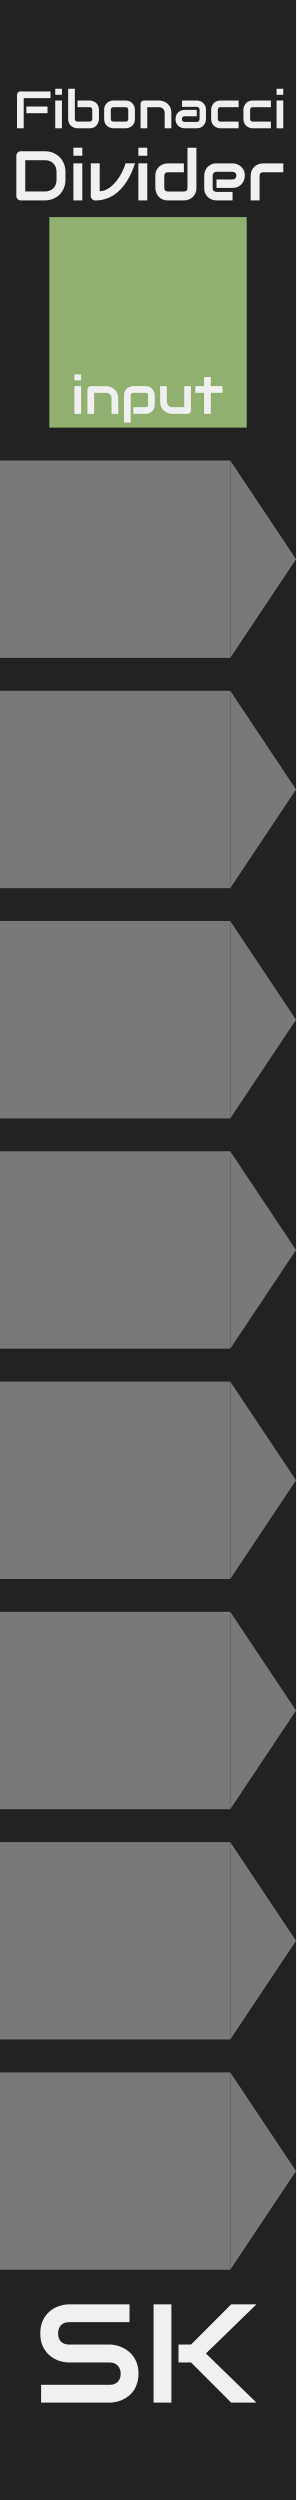
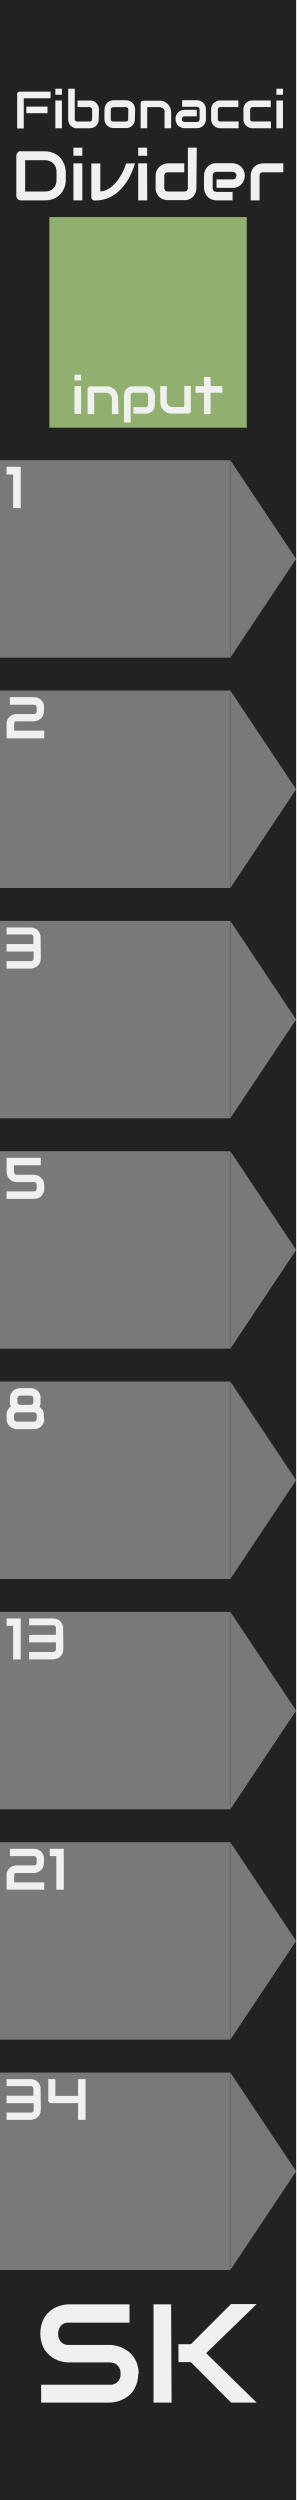
- <svg xmlns="http://www.w3.org/2000/svg" id="SvgjsSvg1006" width="45" height="380" version="1.1">
-   <defs id="SvgjsDefs1007" />
-   <path style="fill:#222222" d="M 0,0 H 45 V 380 H 0 Z" id="SvgjsRect1008" />
-   <path style="fill:#91b06f" d="m 7.5,33 h 30 v 32 h -30 z" id="SvgjsRect1009" />
-   <path style="fill:#797979;fill-opacity:1" d="m 0,70 h 35 v 30 H 0 Z" id="SvgjsRect1010" />
-   <path style="fill:#797979;fill-opacity:1" d="M 35,70 45,85 35,100 Z" id="SvgjsPolygon1011" />
-   <path style="fill:#797979;fill-opacity:1" d="m 0,105 h 35 v 30 H 0 Z" id="SvgjsRect1012" />
-   <path style="fill:#797979;fill-opacity:1" d="m 35,105 10,15 -10,15 z" id="SvgjsPolygon1013" />
-   <path style="fill:#797979;fill-opacity:1" d="m 0,140 h 35 v 30 H 0 Z" id="SvgjsRect1014" />
-   <path style="fill:#797979;fill-opacity:1" d="m 35,140 10,15 -10,15 z" id="SvgjsPolygon1015" />
-   <path style="fill:#797979;fill-opacity:1" d="m 0,175 h 35 v 30 H 0 Z" id="SvgjsRect1016" />
-   <path style="fill:#797979;fill-opacity:1" d="m 35,175 10,15 -10,15 z" id="SvgjsPolygon1017" />
-   <path style="fill:#797979;fill-opacity:1" d="m 0,210 h 35 v 30 H 0 Z" id="SvgjsRect1018" />
-   <path style="fill:#797979;fill-opacity:1" d="m 35,210 10,15 -10,15 z" id="SvgjsPolygon1019" />
-   <path style="fill:#797979;fill-opacity:1" d="m 0,245 h 35 v 30 H 0 Z" id="SvgjsRect1020" />
-   <path style="fill:#797979;fill-opacity:1" d="m 35,245 10,15 -10,15 z" id="SvgjsPolygon1021" />
-   <path style="fill:#797979;fill-opacity:1" d="m 0,280 h 35 v 30 H 0 Z" id="SvgjsRect1022" />
-   <path style="fill:#797979;fill-opacity:1" d="m 35,280 10,15 -10,15 z" id="SvgjsPolygon1023" />
-   <path style="fill:#797979;fill-opacity:1" d="m 0,315 h 35 v 30 H 0 Z" id="SvgjsRect1024" />
-   <path style="fill:#797979;fill-opacity:1" d="m 35,315 10,15 -10,15 z" id="SvgjsPolygon1025" />
-   <g aria-label="SK" style="font-style:normal;font-variant:normal;font-weight:normal;font-stretch:normal;font-size:21.333px;line-height:1.25;font-family:Audiowide;-inkscape-font-specification:Audiowide;letter-spacing:0px;word-spacing:0px;fill:#000000;fill-opacity:1;stroke:none" id="text4650">
-     <path d="m 21.051,360.803 q 0,0.802 -0.208,1.448 -0.198,0.635 -0.531,1.125 -0.333,0.49 -0.781,0.833 -0.448,0.344 -0.927,0.562 -0.479,0.219 -0.979,0.323 -0.49,0.104 -0.927,0.104 H 6.249 v -2.708 H 16.696 q 0.781,0 1.208,-0.458 0.438,-0.458 0.438,-1.229 0,-0.375 -0.115,-0.688 -0.115,-0.312 -0.333,-0.542 -0.208,-0.229 -0.521,-0.354 -0.302,-0.125 -0.677,-0.125 h -6.229 q -0.656,0 -1.417,-0.229 -0.76,-0.24 -1.417,-0.76 -0.646,-0.521 -1.083,-1.365 -0.427,-0.844 -0.427,-2.062 0,-1.219 0.427,-2.052 0.438,-0.844 1.083,-1.365 0.656,-0.531 1.417,-0.76 0.76,-0.24 1.417,-0.24 h 9.219 v 2.708 h -9.219 q -0.771,0 -1.208,0.469 -0.427,0.469 -0.427,1.24 0,0.781 0.427,1.24 0.438,0.448 1.208,0.448 h 6.229 0.021 q 0.438,0.01 0.927,0.125 0.49,0.104 0.969,0.333 0.49,0.229 0.927,0.583 0.438,0.344 0.771,0.833 0.344,0.49 0.542,1.125 0.198,0.635 0.198,1.438 z" style="fill:#f0f0f0;fill-opacity:1" id="path5271" />
-     <path d="m 38.978,365.199 h -3.844 l -6.094,-6.104 h -1.906 v -2.729 h 1.906 l 6.094,-6.104 h 3.844 l -7.677,7.469 z m -12.927,0 h -2.708 v -14.938 h 2.708 z" style="fill:#f0f0f0;fill-opacity:1" id="path5273" />
+ <svg xmlns="http://www.w3.org/2000/svg" id="SvgjsSvg1006" width="44.99" height="379.88" viewBox="0 0 44.99 379.88">
+   <path id="SvgjsRect1008" d="M0,.07H45V380H0Z" transform="translate(0 -0.07)" style="fill: #222" />
+   <path id="SvgjsRect1009" d="M7.5,33.06h30v32H7.5Z" transform="translate(0 -0.07)" style="fill: #91b06f" />
+   <path id="SvgjsRect1010" d="M0,70H35v30H0Z" transform="translate(0 -0.07)" style="fill: #797979" />
+   <path id="SvgjsPolygon1011" d="M35,70,45,85,35,100Z" transform="translate(0 -0.07)" style="fill: #797979" />
+   <path id="SvgjsRect1012" d="M0,105H35v30H0Z" transform="translate(0 -0.07)" style="fill: #797979" />
+   <path id="SvgjsPolygon1013" d="M35,105l10,15L35,135Z" transform="translate(0 -0.07)" style="fill: #797979" />
+   <path id="SvgjsRect1014" d="M0,140H35v30H0Z" transform="translate(0 -0.07)" style="fill: #797979" />
+   <path id="SvgjsPolygon1015" d="M35,140l10,15L35,170Z" transform="translate(0 -0.07)" style="fill: #797979" />
+   <path id="SvgjsRect1016" d="M0,175H35v30H0Z" transform="translate(0 -0.07)" style="fill: #797979" />
+   <path id="SvgjsPolygon1017" d="M35,175l10,15L35,205Z" transform="translate(0 -0.07)" style="fill: #797979" />
+   <path id="SvgjsRect1018" d="M0,210H35v30H0Z" transform="translate(0 -0.07)" style="fill: #797979" />
+   <path id="SvgjsPolygon1019" d="M35,210l10,15L35,240Z" transform="translate(0 -0.07)" style="fill: #797979" />
+   <path id="SvgjsRect1020" d="M0,245H35v30H0Z" transform="translate(0 -0.07)" style="fill: #797979" />
+   <path id="SvgjsPolygon1021" d="M35,245l10,15L35,275Z" transform="translate(0 -0.07)" style="fill: #797979" />
+   <path id="SvgjsRect1022" d="M0,280H35v30H0Z" transform="translate(0 -0.07)" style="fill: #797979" />
+   <path id="SvgjsPolygon1023" d="M35,280l10,15L35,310Z" transform="translate(0 -0.07)" style="fill: #797979" />
+   <path id="SvgjsRect1024" d="M0,315H35v30H0Z" transform="translate(0 -0.07)" style="fill: #797979" />
+   <path id="SvgjsPolygon1025" d="M35,315l10,15L35,345Z" transform="translate(0 -0.07)" style="fill: #797979" />
+   <g id="text4650">
+     <path id="path5271" d="M21,360.75a4.47,4.47,0,0,1-.21,1.45,4.32,4.32,0,0,1-.53,1.13,3.24,3.24,0,0,1-.78.83,4.6,4.6,0,0,1-.93.56,3.77,3.77,0,0,1-1,.32,4.06,4.06,0,0,1-.92.11H6.25v-2.71H16.69a1.53,1.53,0,0,0,1.2-.46,1.63,1.63,0,0,0,.44-1.23,2,2,0,0,0-.11-.68,1.58,1.58,0,0,0-.34-.55,1.17,1.17,0,0,0-.52-.35,1.7,1.7,0,0,0-.67-.13H10.47a4.58,4.58,0,0,1-1.42-.22,4.26,4.26,0,0,1-1.42-.77,4.1,4.1,0,0,1-1.08-1.36,5.13,5.13,0,0,1,0-4.1,4.07,4.07,0,0,1,2.5-2.13,4.86,4.86,0,0,1,1.42-.24h9.21V353H10.47a1.54,1.54,0,0,0-1.21.46,2,2,0,0,0,0,2.48,1.56,1.56,0,0,0,1.21.45h6.24a3.52,3.52,0,0,1,.92.12,4.19,4.19,0,0,1,1,.33,5.23,5.23,0,0,1,.93.59,3.19,3.19,0,0,1,.77.83,4.05,4.05,0,0,1,.54,1.13,4.66,4.66,0,0,1,.2,1.43Z" transform="translate(0 -0.07)" style="fill: #f0f0f0" />
+     <path id="path5273" d="M39,365.15H35.12L29,359H27.12v-2.72H29l6.09-6.1H39l-7.68,7.46Zm-12.93,0H23.33V350.22H26Z" transform="translate(0 -0.07)" style="fill: #f0f0f0" />
  </g>
-   <g aria-label="Divider" style="font-style:normal;font-variant:normal;font-weight:normal;font-stretch:normal;font-size:10.667px;line-height:1.25;font-family:Audiowide;-inkscape-font-specification:Audiowide;letter-spacing:0px;word-spacing:0px;fill:#000000;fill-opacity:1;stroke:none" id="text5205">
-     <path d="m 9.947,27.337 q 0,0.682 -0.24,1.255 Q 9.473,29.165 9.057,29.581 8.64,29.993 8.067,30.227 7.494,30.462 6.822,30.462 H 3.166 q -0.146,0 -0.271,-0.052 -0.125,-0.052 -0.219,-0.141 -0.089,-0.094 -0.141,-0.219 -0.052,-0.125 -0.052,-0.271 v -6.104 q 0,-0.141 0.052,-0.266 0.052,-0.125 0.141,-0.219 0.094,-0.094 0.219,-0.146 0.125,-0.052 0.271,-0.052 H 6.822 q 0.672,0 1.245,0.234 0.573,0.234 0.99,0.651 0.417,0.411 0.651,0.99 0.24,0.573 0.24,1.25 z m -1.354,-1.219 q 0,-0.396 -0.13,-0.724 Q 8.338,25.066 8.104,24.837 7.869,24.602 7.541,24.477 7.218,24.347 6.822,24.347 H 3.838 V 29.107 H 6.822 q 0.396,0 0.719,-0.125 0.328,-0.13 0.562,-0.359 0.234,-0.234 0.359,-0.557 0.13,-0.328 0.13,-0.729 z" style="fill:#f0f0f0;fill-opacity:1" id="path5340" />
-     <path d="M 12.51,23.675 H 11.156 V 22.451 h 1.354 z m 0,6.786 h -1.354 v -5.63 h 1.354 z" style="fill:#f0f0f0;fill-opacity:1" id="path5342" />
-     <path d="m 20.52,24.831 q -0.229,0.714 -0.536,1.406 -0.307,0.693 -0.708,1.323 -0.396,0.625 -0.891,1.161 -0.49,0.531 -1.089,0.922 -0.594,0.385 -1.297,0.609 -0.698,0.219 -1.516,0.219 -0.141,0 -0.266,-0.052 -0.125,-0.052 -0.219,-0.141 -0.094,-0.094 -0.146,-0.214 -0.052,-0.125 -0.052,-0.266 v -4.969 h 1.354 v 4.234 q 0.495,0 0.948,-0.214 0.458,-0.214 0.865,-0.562 0.406,-0.354 0.75,-0.802 0.349,-0.448 0.62,-0.917 0.271,-0.474 0.458,-0.927 0.193,-0.453 0.286,-0.812 z" style="fill:#f0f0f0;fill-opacity:1" id="path5344" />
-     <path d="M 22.385,23.675 H 21.031 V 22.451 h 1.354 z m 0,6.786 h -1.354 v -5.63 h 1.354 z" style="fill:#f0f0f0;fill-opacity:1" id="path5346" />
-     <path d="m 29.854,28.56 q 0,0.349 -0.089,0.63 -0.089,0.276 -0.234,0.49 -0.146,0.208 -0.339,0.359 -0.193,0.146 -0.406,0.24 -0.208,0.094 -0.427,0.141 -0.214,0.042 -0.406,0.042 h -2.443 q -0.349,0 -0.625,-0.089 -0.276,-0.089 -0.49,-0.234 -0.208,-0.151 -0.359,-0.344 -0.146,-0.193 -0.24,-0.401 -0.094,-0.214 -0.141,-0.427 -0.042,-0.219 -0.042,-0.406 v -1.833 q 0,-0.521 0.188,-0.88 0.193,-0.365 0.474,-0.589 0.286,-0.229 0.62,-0.328 0.333,-0.099 0.615,-0.099 h 2.443 v 1.354 h -2.432 q -0.271,0 -0.411,0.141 -0.141,0.135 -0.141,0.401 v 1.823 q 0,0.276 0.135,0.417 0.141,0.141 0.406,0.141 h 2.443 q 0.276,0 0.411,-0.141 0.135,-0.141 0.135,-0.406 V 22.451 h 1.354 z" style="fill:#f0f0f0;fill-opacity:1" id="path5348" />
-     <path d="m 37.213,26.696 q 0,0.281 -0.099,0.609 -0.099,0.323 -0.323,0.604 -0.219,0.276 -0.578,0.464 -0.354,0.188 -0.865,0.188 h -2.443 v -1.286 h 2.443 q 0.276,0 0.427,-0.167 0.151,-0.172 0.151,-0.422 0,-0.266 -0.172,-0.417 -0.167,-0.151 -0.406,-0.151 h -2.443 q -0.276,0 -0.427,0.172 -0.151,0.167 -0.151,0.417 v 1.891 q 0,0.271 0.167,0.422 0.172,0.151 0.422,0.151 h 2.432 v 1.292 h -2.443 q -0.281,0 -0.609,-0.099 -0.323,-0.099 -0.604,-0.318 -0.276,-0.224 -0.464,-0.578 -0.188,-0.359 -0.188,-0.87 v -1.901 q 0,-0.281 0.099,-0.604 0.099,-0.328 0.318,-0.604 0.224,-0.281 0.578,-0.469 0.359,-0.188 0.87,-0.188 h 2.443 q 0.281,0 0.604,0.099 0.328,0.099 0.604,0.323 0.281,0.219 0.469,0.578 0.188,0.354 0.188,0.865 z" style="fill:#f0f0f0;fill-opacity:1" id="path5350" />
-     <path d="m 43.062,26.185 h -3.047 q -0.276,0 -0.417,0.141 -0.141,0.135 -0.141,0.401 v 3.734 h -1.354 v -3.734 q 0,-0.349 0.089,-0.625 0.089,-0.276 0.234,-0.484 0.151,-0.214 0.344,-0.359 0.193,-0.151 0.401,-0.245 0.214,-0.094 0.427,-0.135 0.219,-0.047 0.406,-0.047 h 3.057 z" style="fill:#f0f0f0;fill-opacity:1" id="path5352" />
+   <g id="text5205">
+     <path id="path5340" d="M10,27.4a3.18,3.18,0,0,1-.89,2.24,3.14,3.14,0,0,1-1,.65,3.59,3.59,0,0,1-1.25.23H3.17a1.28,1.28,0,0,1-.27-.05.61.61,0,0,1-.36-.36.66.66,0,0,1-.06-.27v-6.1a.63.63,0,0,1,.06-.27.64.64,0,0,1,.14-.22.67.67,0,0,1,.22-.19.62.62,0,0,1,.27,0H6.82a3.35,3.35,0,0,1,1.25.24,2.83,2.83,0,0,1,1,.65,3.14,3.14,0,0,1,.65,1A3.45,3.45,0,0,1,10,26.18ZM8.59,26.18a2,2,0,0,0-.13-.73,1.62,1.62,0,0,0-.92-.91,1.8,1.8,0,0,0-.72-.13h-3v4.76h3a2,2,0,0,0,.72-.11,1.62,1.62,0,0,0,.92-.91,2,2,0,0,0,.13-.73Z" transform="translate(0 -0.07)" style="fill: #f0f0f0" />
+     <path id="path5342" d="M12.51,23.74H11.16V22.51h1.35Zm0,6.78H11.16V24.89h1.35Z" transform="translate(0 -0.07)" style="fill: #f0f0f0" />
+     <path id="path5344" d="M20.51,24.89A10.38,10.38,0,0,1,20,26.3a9.82,9.82,0,0,1-.7,1.32,8.38,8.38,0,0,1-.9,1.16,5.6,5.6,0,0,1-1.08.92,5.05,5.05,0,0,1-2.81.83.57.57,0,0,1-.26,0,.55.55,0,0,1-.22-.14.58.58,0,0,1-.15-.21,1.22,1.22,0,0,1,0-.27v-5h1.36v4.24a2.15,2.15,0,0,0,.93-.22,3.6,3.6,0,0,0,.87-.56,5.16,5.16,0,0,0,.75-.8,7.06,7.06,0,0,0,.62-.92,8,8,0,0,0,.46-.93,6.48,6.48,0,0,0,.28-.81Z" transform="translate(0 -0.07)" style="fill: #f0f0f0" />
+     <path id="path5346" d="M22.37,23.74H21V22.51h1.35Zm0,6.78H21V24.89h1.35Z" transform="translate(0 -0.07)" style="fill: #f0f0f0" />
+     <path id="path5348" d="M29.84,28.62a2.72,2.72,0,0,1-.08.63,2.47,2.47,0,0,1-.24.49,1.76,1.76,0,0,1-.74.6,2.16,2.16,0,0,1-.43.14H25.5a2.28,2.28,0,0,1-.63-.09,2.12,2.12,0,0,1-.48-.23,2,2,0,0,1-.36-.35,1.63,1.63,0,0,1-.24-.4,2.3,2.3,0,0,1-.14-.42,1.92,1.92,0,0,1,0-.41V26.79a1.89,1.89,0,0,1,.19-.88,1.84,1.84,0,0,1,.48-.59,1.86,1.86,0,0,1,.62-.33,2.11,2.11,0,0,1,.61-.1H28v1.36H25.51a.56.56,0,0,0-.41.14.53.53,0,0,0-.14.4v1.82a.64.64,0,0,0,.13.42.56.56,0,0,0,.41.14H28a.49.49,0,0,0,.55-.42.28.28,0,0,0,0-.13V22.51h1.35Z" transform="translate(0 -0.07)" style="fill: #f0f0f0" />
+     <path id="path5350" d="M37.2,26.76a2.16,2.16,0,0,1-.1.61,2,2,0,0,1-.32.6,2,2,0,0,1-.58.46,1.83,1.83,0,0,1-.86.19H32.9V27.33h2.44a.58.58,0,0,0,.43-.16.66.66,0,0,0,.15-.42.51.51,0,0,0-.18-.42.59.59,0,0,0-.4-.15H32.9a.54.54,0,0,0-.43.17.57.57,0,0,0-.15.42v1.89a.56.56,0,0,0,.16.42.66.66,0,0,0,.43.15h2.43v1.29H32.9a2.51,2.51,0,0,1-.61-.1,1.79,1.79,0,0,1-.61-.32A2,2,0,0,1,31,28.66v-1.9a2.11,2.11,0,0,1,.1-.61,1.93,1.93,0,0,1,.32-.6,1.53,1.53,0,0,1,.58-.49,1.76,1.76,0,0,1,.87-.19H35.3a2,2,0,0,1,1.21.42,2,2,0,0,1,.47.58A2.09,2.09,0,0,1,37.2,26.76Z" transform="translate(0 -0.07)" style="fill: #f0f0f0" />
+     <path id="path5352" d="M43.05,26.25H40a.5.5,0,0,0-.42.14.53.53,0,0,0-.14.4v3.73H38.09V26.79a2.18,2.18,0,0,1,.09-.63,2.16,2.16,0,0,1,.24-.48,1.29,1.29,0,0,1,.34-.36,2.06,2.06,0,0,1,.4-.25,2.13,2.13,0,0,1,.43-.13,1.75,1.75,0,0,1,.4-.05h3.06Z" transform="translate(0 -0.07)" style="fill: #f0f0f0" />
  </g>
-   <g aria-label="input" style="font-style:normal;font-variant:normal;font-weight:normal;font-stretch:normal;font-size:10.667px;line-height:1.25;font-family:Audiowide;-inkscape-font-specification:Audiowide;letter-spacing:0px;word-spacing:0px;fill:#000000;fill-opacity:1;stroke:none" id="text5209">
-     <path d="m 12.324,57.821 h -1.016 v -0.918 h 1.016 z m 0,5.09 h -1.016 v -4.223 h 1.016 z" style="font-size:8px;fill:#f0f0f0;fill-opacity:1" id="path5317" />
-     <path d="m 17.973,62.911 h -1.016 v -2.344 q 0,-0.199 -0.07,-0.355 -0.066,-0.16 -0.184,-0.273 -0.117,-0.113 -0.277,-0.172 -0.156,-0.062 -0.34,-0.062 h -1.777 v 3.207 H 13.293 v -3.719 q 0,-0.105 0.039,-0.195 0.039,-0.094 0.109,-0.16 0.07,-0.07 0.164,-0.109 0.094,-0.039 0.199,-0.039 h 2.289 q 0.191,0 0.402,0.043 0.215,0.043 0.422,0.141 0.211,0.094 0.398,0.242 0.191,0.145 0.336,0.355 0.148,0.207 0.234,0.48 0.086,0.273 0.086,0.617 z" style="font-size:8px;fill:#f0f0f0;fill-opacity:1" id="path5319" />
-     <path d="m 23.527,61.485 q 0,0.262 -0.066,0.473 -0.066,0.207 -0.176,0.367 -0.109,0.156 -0.254,0.27 -0.145,0.109 -0.305,0.18 -0.156,0.07 -0.316,0.105 -0.16,0.031 -0.305,0.031 H 20.273 V 61.895 H 22.105 q 0.203,0 0.305,-0.105 0.102,-0.105 0.102,-0.305 v -1.367 q 0,-0.211 -0.105,-0.312 -0.102,-0.102 -0.301,-0.102 h -1.824 q -0.207,0 -0.312,0.105 -0.105,0.102 -0.105,0.301 v 4.121 h -1.016 v -4.121 q 0,-0.262 0.066,-0.469 0.066,-0.207 0.176,-0.363 0.113,-0.16 0.258,-0.27 0.145,-0.113 0.301,-0.184 0.16,-0.07 0.32,-0.102 0.164,-0.035 0.305,-0.035 H 22.105 q 0.262,0 0.469,0.066 0.207,0.066 0.363,0.176 0.16,0.109 0.27,0.254 0.113,0.145 0.184,0.305 0.07,0.156 0.102,0.316 0.035,0.16 0.035,0.305 z" style="font-size:8px;fill:#f0f0f0;fill-opacity:1" id="path5321" />
-     <path d="m 29.019,62.399 q 0,0.109 -0.039,0.203 -0.039,0.094 -0.109,0.164 -0.066,0.066 -0.16,0.105 -0.09,0.039 -0.195,0.039 h -2.297 q -0.188,0 -0.402,-0.043 -0.211,-0.043 -0.418,-0.137 -0.207,-0.098 -0.402,-0.242 -0.191,-0.148 -0.336,-0.355 -0.145,-0.211 -0.234,-0.484 -0.086,-0.273 -0.086,-0.617 v -2.344 H 25.355 v 2.344 q 0,0.199 0.066,0.359 0.07,0.156 0.188,0.27 0.117,0.113 0.273,0.176 0.16,0.059 0.344,0.059 h 1.777 v -3.207 h 1.016 z" style="font-size:8px;fill:#f0f0f0;fill-opacity:1" id="path5323" />
-     <path d="m 33.82,59.704 h -1.773 v 3.207 H 31.019 V 59.704 H 29.699 v -1.016 h 1.32 v -1.379 h 1.027 v 1.379 h 1.773 z" style="font-size:8px;fill:#f0f0f0;fill-opacity:1" id="path5325" />
+   <g id="text5209">
+     <path id="path5317" d="M12.32,57.87h-1V57h1Zm0,5.09h-1V58.74h1Z" transform="translate(0 -0.07)" style="fill: #f0f0f0" />
+     <path id="path5319" d="M18,63H17V60.62a.73.73,0,0,0-.07-.36.8.8,0,0,0-.46-.44.77.77,0,0,0-.34-.07H14.31V63h-1V59.24a.6.6,0,0,1,0-.19.36.36,0,0,1,.11-.16.34.34,0,0,1,.17-.11h2.88a1.88,1.88,0,0,1,.42.14,1.47,1.47,0,0,1,.4.24,1.26,1.26,0,0,1,.33.36,1.74,1.74,0,0,1,.32,1.1Z" transform="translate(0 -0.07)" style="fill: #f0f0f0" />
+     <path id="path5321" d="M23.52,61.53a1.59,1.59,0,0,1-.07.48,1,1,0,0,1-.17.36,1.33,1.33,0,0,1-.26.27,1.49,1.49,0,0,1-.3.18,1.73,1.73,0,0,1-.32.11H20.26v-1H22.1a.45.45,0,0,0,.3-.1.45.45,0,0,0,.1-.31V60.17a.35.35,0,0,0-.1-.31.38.38,0,0,0-.3-.11H20.27a.41.41,0,0,0-.31.11.38.38,0,0,0-.11.3v4.12h-1V60.16a1.84,1.84,0,0,1,.06-.47,1.22,1.22,0,0,1,.18-.36,1,1,0,0,1,.26-.27,1.17,1.17,0,0,1,.3-.19,1.31,1.31,0,0,1,.32-.1h2.14a1.76,1.76,0,0,1,.46.06,2.1,2.1,0,0,1,.42.22,1.27,1.27,0,0,1,.27.25,1.57,1.57,0,0,1,.18.31,1.19,1.19,0,0,1,.1.32.76.76,0,0,1,0,.3Z" transform="translate(0 -0.07)" style="fill: #f0f0f0" />
+     <path id="path5323" d="M29,62.45a.34.34,0,0,1,0,.2.62.62,0,0,1-.11.17l-.16.1H25.83a3.45,3.45,0,0,1-.42-.14,1.63,1.63,0,0,1-.4-.24,1.46,1.46,0,0,1-.34-.36,1.77,1.77,0,0,1-.23-.48,2.16,2.16,0,0,1-.09-.62V58.74h1v2.31a1.13,1.13,0,0,0,.06.36,1,1,0,0,0,.19.27.79.79,0,0,0,.62.23H28v-3.2h1Z" transform="translate(0 -0.07)" style="fill: #f0f0f0" />
+     <path id="path5325" d="M33.81,59.75H32V63H31V59.75h-1.3v-1H31V57.36h1v1.38h1.77Z" transform="translate(0 -0.07)" style="fill: #f0f0f0" />
  </g>
-   <g style="font-style:normal;font-variant:normal;font-weight:normal;font-stretch:normal;font-size:8px;line-height:1.25;font-family:Audiowide;-inkscape-font-specification:Audiowide;letter-spacing:0px;word-spacing:0px;fill:#000000;fill-opacity:1;stroke:none" id="text5217" />
-   <g aria-label="Fibonacci" style="font-style:normal;font-variant:normal;font-weight:normal;font-stretch:normal;font-size:8px;line-height:1.25;font-family:Audiowide;-inkscape-font-specification:Audiowide;letter-spacing:0px;word-spacing:0px;fill:#000000;fill-opacity:1;stroke:none" id="text856">
-     <path d="M 7.223,17.211 H 4.012 V 16.188 h 3.211 z m 0.453,-2.297 H 3.605 V 19.5 h -1.016 v -5.09 q 0,-0.105 0.039,-0.199 0.039,-0.094 0.105,-0.164 0.07,-0.07 0.164,-0.109 0.094,-0.039 0.203,-0.039 h 4.574 z" style="fill:#f0f0f0;fill-opacity:1" id="path875" />
-     <path d="m 9.414,14.41 h -1.016 v -0.918 h 1.016 z m 0,5.09 h -1.016 v -4.223 h 1.016 z" style="fill:#f0f0f0;fill-opacity:1" id="path877" />
-     <path d="m 15.039,18.074 q 0,0.145 -0.035,0.305 -0.031,0.16 -0.102,0.32 -0.07,0.156 -0.184,0.301 -0.109,0.145 -0.27,0.258 -0.156,0.109 -0.363,0.176 Q 13.879,19.5 13.617,19.5 h -1.832 q -0.145,0 -0.305,-0.031 -0.16,-0.035 -0.32,-0.105 -0.156,-0.07 -0.301,-0.18 -0.145,-0.113 -0.258,-0.27 -0.109,-0.16 -0.176,-0.367 -0.066,-0.211 -0.066,-0.473 V 13.492 H 11.375 v 4.582 q 0,0.188 0.117,0.301 0.117,0.109 0.293,0.109 h 1.832 q 0.191,0 0.297,-0.113 0.109,-0.113 0.109,-0.297 v -1.375 q 0,-0.191 -0.113,-0.297 -0.113,-0.109 -0.293,-0.109 h -1.832 v -1.016 h 1.832 q 0.145,0 0.305,0.035 0.16,0.031 0.316,0.102 0.16,0.07 0.305,0.184 0.145,0.109 0.254,0.27 0.109,0.156 0.176,0.363 0.066,0.207 0.066,0.469 z" style="fill:#f0f0f0;fill-opacity:1" id="path879" />
-     <path d="m 20.508,18.074 q 0,0.262 -0.066,0.473 -0.066,0.207 -0.176,0.367 -0.109,0.156 -0.254,0.27 -0.145,0.109 -0.305,0.18 -0.156,0.07 -0.32,0.105 Q 19.227,19.5 19.082,19.5 H 17.25 q -0.211,0 -0.461,-0.074 -0.25,-0.074 -0.465,-0.242 -0.211,-0.172 -0.355,-0.441 -0.141,-0.273 -0.141,-0.668 v -1.375 q 0,-0.391 0.141,-0.66 0.145,-0.273 0.355,-0.441 0.215,-0.172 0.465,-0.246 0.25,-0.074 0.461,-0.074 h 1.832 q 0.391,0 0.664,0.141 0.273,0.141 0.441,0.355 0.168,0.211 0.242,0.461 0.078,0.25 0.078,0.465 z m -1.016,-1.367 q 0,-0.211 -0.105,-0.312 -0.105,-0.102 -0.305,-0.102 h -1.824 q -0.203,0 -0.309,0.105 Q 16.844,16.5 16.844,16.699 v 1.375 q 0,0.199 0.105,0.305 0.105,0.105 0.309,0.105 h 1.824 q 0.207,0 0.309,-0.105 0.102,-0.105 0.102,-0.305 z" style="fill:#f0f0f0;fill-opacity:1" id="path881" />
-     <path d="M 26.047,19.5 H 25.031 v -2.344 q 0,-0.199 -0.07,-0.355 -0.066,-0.16 -0.184,-0.273 Q 24.66,16.414 24.5,16.355 q -0.156,-0.062 -0.34,-0.062 H 22.383 V 19.5 h -1.016 v -3.719 q 0,-0.105 0.039,-0.195 0.039,-0.094 0.109,-0.16 0.07,-0.07 0.164,-0.109 0.094,-0.039 0.199,-0.039 h 2.289 q 0.191,0 0.402,0.043 0.215,0.043 0.422,0.141 0.211,0.094 0.398,0.242 0.191,0.145 0.336,0.355 0.148,0.207 0.234,0.48 0.086,0.273 0.086,0.617 z" style="fill:#f0f0f0;fill-opacity:1" id="path883" />
-     <path d="m 31.305,18.102 q 0,0.211 -0.074,0.457 -0.074,0.242 -0.242,0.453 -0.164,0.207 -0.434,0.348 Q 30.289,19.5 29.906,19.5 h -1.832 q -0.211,0 -0.457,-0.074 -0.242,-0.074 -0.453,-0.238 -0.207,-0.168 -0.348,-0.434 -0.141,-0.27 -0.141,-0.652 0,-0.211 0.074,-0.457 0.074,-0.246 0.238,-0.453 0.168,-0.211 0.434,-0.352 0.27,-0.141 0.652,-0.141 h 1.832 v 0.969 h -1.832 q -0.207,0 -0.32,0.129 -0.113,0.125 -0.113,0.312 0,0.199 0.129,0.312 0.133,0.109 0.312,0.109 h 1.824 q 0.207,0 0.32,-0.125 0.113,-0.125 0.113,-0.312 v -1.418 q 0,-0.199 -0.125,-0.316 -0.121,-0.117 -0.309,-0.117 h -2.23 v -0.965 h 2.23 q 0.211,0 0.453,0.074 0.246,0.074 0.453,0.242 0.211,0.164 0.352,0.434 0.141,0.266 0.141,0.648 z" style="fill:#f0f0f0;fill-opacity:1" id="path885" />
-     <path d="m 36.27,19.5 h -2.754 q -0.211,0 -0.461,-0.074 -0.25,-0.074 -0.465,-0.242 Q 32.379,19.012 32.234,18.742 32.094,18.469 32.094,18.074 v -1.375 q 0,-0.145 0.031,-0.305 0.035,-0.16 0.105,-0.316 0.07,-0.16 0.18,-0.305 0.113,-0.145 0.27,-0.254 0.16,-0.109 0.367,-0.176 0.207,-0.066 0.469,-0.066 h 2.754 v 1.016 h -2.754 q -0.199,0 -0.305,0.102 -0.102,0.102 -0.102,0.312 v 1.367 q 0,0.199 0.105,0.305 0.105,0.105 0.309,0.105 h 2.746 z" style="fill:#f0f0f0;fill-opacity:1" id="path887" />
-     <path d="m 41.176,19.5 h -2.754 q -0.211,0 -0.461,-0.074 -0.25,-0.074 -0.465,-0.242 Q 37.285,19.012 37.141,18.742 37,18.469 37,18.074 v -1.375 q 0,-0.145 0.031,-0.305 0.035,-0.16 0.105,-0.316 0.07,-0.16 0.18,-0.305 0.113,-0.145 0.27,-0.254 0.16,-0.109 0.367,-0.176 0.207,-0.066 0.469,-0.066 h 2.754 v 1.016 h -2.754 q -0.199,0 -0.305,0.102 -0.102,0.102 -0.102,0.312 v 1.367 q 0,0.199 0.105,0.305 0.105,0.105 0.309,0.105 h 2.746 z" style="fill:#f0f0f0;fill-opacity:1" id="path889" />
-     <path d="m 43.055,14.41 h -1.016 v -0.918 h 1.016 z m 0,5.09 h -1.016 v -4.223 h 1.016 z" style="fill:#f0f0f0;fill-opacity:1" id="path891" />
+   <g id="text856">
+     <path id="path875" d="M7.22,17.27H4v-1H7.22ZM7.68,15H3.61v4.59h-1V14.47a.34.34,0,0,1,0-.2.54.54,0,0,1,.1-.16A.5.5,0,0,1,2.88,14h4.8Z" transform="translate(0 -0.07)" style="fill: #f0f0f0" />
+     <path id="path877" d="M9.41,14.47h-1v-.92h1Zm0,5.09h-1V15.34h1Z" transform="translate(0 -0.07)" style="fill: #f0f0f0" />
+     <path id="path879" d="M15,18.13a1.61,1.61,0,0,1,0,.31,1.7,1.7,0,0,1-.1.32,1.49,1.49,0,0,1-.18.3,1.33,1.33,0,0,1-.27.26,1.54,1.54,0,0,1-.83.24H11.48a1.21,1.21,0,0,1-.32-.11.92.92,0,0,1-.3-.18A1.11,1.11,0,0,1,10.6,19a1.19,1.19,0,0,1-.17-.36,1.3,1.3,0,0,1-.07-.48V13.55h1v4.58a.4.4,0,0,0,.11.31.41.41,0,0,0,.3.1H13.6a.37.37,0,0,0,.29-.11.46.46,0,0,0,.11-.3V16.76a.46.46,0,0,0-.11-.3.46.46,0,0,0-.29-.11H11.79v-1h2.13a2,2,0,0,1,.32.1,1.37,1.37,0,0,1,.3.19,1.66,1.66,0,0,1,.26.27,1.49,1.49,0,0,1,.17.36,1.84,1.84,0,0,1,.07.47Z" transform="translate(0 -0.07)" style="fill: #f0f0f0" />
+     <path id="path881" d="M20.5,18.13a1.3,1.3,0,0,1-.07.48,1.19,1.19,0,0,1-.17.36,1,1,0,0,1-.26.27.83.83,0,0,1-.3.18,1.1,1.1,0,0,1-.32.11H17.24A1.38,1.38,0,0,1,16,18.77a1.41,1.41,0,0,1-.13-.67V16.76a1.56,1.56,0,0,1,.16-.7,1.38,1.38,0,0,1,1.28-.76H19.1a1.37,1.37,0,0,1,.67.14,1.09,1.09,0,0,1,.44.35,1.35,1.35,0,0,1,.24.46,1.26,1.26,0,0,1,.08.47Zm-1-1.36a.42.42,0,0,0-.1-.32.48.48,0,0,0-.31-.1H17.25a.41.41,0,0,0-.31.11.46.46,0,0,0-.11.3v1.37a.38.38,0,0,0,.32.41h1.92a.35.35,0,0,0,.41-.3.21.21,0,0,0,0-.11Z" transform="translate(0 -0.07)" style="fill: #f0f0f0" />
+     <path id="path883" d="M26,19.56H25V17.22a.73.73,0,0,0,0-.36.8.8,0,0,0-.18-.27.57.57,0,0,0-.28-.17.77.77,0,0,0-.34-.07H22.37v3.21h-1V15.84a.61.61,0,0,1,0-.19.55.55,0,0,1,.27-.27h2.89a1.88,1.88,0,0,1,.42.14,1.76,1.76,0,0,1,.74.6,1.77,1.77,0,0,1,.23.48,2.16,2.16,0,0,1,.09.62Z" transform="translate(0 -0.07)" style="fill: #f0f0f0" />
+     <path id="path885" d="M31.29,18.16a1.46,1.46,0,0,1-.3.9,1.24,1.24,0,0,1-.44.35,1.3,1.3,0,0,1-.64.14H28.06a1.41,1.41,0,0,1-.45-.07,1.35,1.35,0,0,1-.46-.24,1.34,1.34,0,0,1-.34-.44,1.32,1.32,0,0,1-.14-.65,1.43,1.43,0,0,1,.07-.46,1.31,1.31,0,0,1,.24-.45,1.21,1.21,0,0,1,.43-.35,1.46,1.46,0,0,1,.65-.14H29.9v1H28.06a.39.39,0,0,0-.32.13.51.51,0,0,0-.11.31.37.37,0,0,0,.13.31.51.51,0,0,0,.31.11H29.9a.47.47,0,0,0,.32-.12.52.52,0,0,0,.11-.32V16.74a.39.39,0,0,0-.13-.32.42.42,0,0,0-.3-.12H27.67v-1H29.9a1.37,1.37,0,0,1,.45.07,1.31,1.31,0,0,1,.45.24,1.35,1.35,0,0,1,.49,1.09Z" transform="translate(0 -0.07)" style="fill: #f0f0f0" />
+     <path id="path887" d="M36.26,19.56H33.51a1.49,1.49,0,0,1-.47-.07,1.29,1.29,0,0,1-.46-.25,1.39,1.39,0,0,1-.36-.44,1.42,1.42,0,0,1-.14-.67V16.76a1.61,1.61,0,0,1,0-.31,2.07,2.07,0,0,1,.29-.62,1.6,1.6,0,0,1,.27-.25A2.53,2.53,0,0,1,33,15.4a1.84,1.84,0,0,1,.47-.06h2.75v1H33.51a.45.45,0,0,0-.31.1.47.47,0,0,0-.1.32v1.36a.35.35,0,0,0,.3.41h2.86Z" transform="translate(0 -0.07)" style="fill: #f0f0f0" />
+     <path id="path889" d="M41.17,19.56H38.41a1.43,1.43,0,0,1-.46-.07,1.15,1.15,0,0,1-.46-.25,1.39,1.39,0,0,1-.36-.44,1.42,1.42,0,0,1-.14-.67V16.76a1.61,1.61,0,0,1,0-.31,1.15,1.15,0,0,1,.11-.31,1.24,1.24,0,0,1,.45-.56,1.29,1.29,0,0,1,.83-.24h2.76v1H38.41a.36.36,0,0,0-.4.31.2.2,0,0,0,0,.11v1.36a.35.35,0,0,0,.3.41h2.86Z" transform="translate(0 -0.07)" style="fill: #f0f0f0" />
+     <path id="path891" d="M43,14.47H42v-.92h1Zm0,5.09H42V15.34h1Z" transform="translate(0 -0.07)" style="fill: #f0f0f0" />
+   </g>
+   <g id="_1" data-name=" 1">
+     <path d="M3.15,77.27H2v-5.1H1V71H3.15Z" transform="translate(0 -0.07)" style="fill: #f0f0f0" />
+   </g>
+   <g id="_2" data-name=" 2">
+     <path d="M6.72,112.26H1v-2.09a1.93,1.93,0,0,1,0-.34,1.65,1.65,0,0,1,.11-.36,1.68,1.68,0,0,1,.2-.34,2,2,0,0,1,.3-.28,1.2,1.2,0,0,1,.41-.2,1.82,1.82,0,0,1,.52-.08H5.12a.4.4,0,0,0,.34-.11.42.42,0,0,0,.12-.34v-.5a.44.44,0,0,0-.12-.34.41.41,0,0,0-.33-.12H1.51V106H5.13a1.86,1.86,0,0,1,.52.07,3.11,3.11,0,0,1,.41.2,2.06,2.06,0,0,1,.3.29,1.38,1.38,0,0,1,.2.33,1.18,1.18,0,0,1,.12.36,1.82,1.82,0,0,1,0,.33v.51a1.57,1.57,0,0,1-.16.74,1.46,1.46,0,0,1-.4.49,1.5,1.5,0,0,1-.51.28,1.88,1.88,0,0,1-.52.08H2.58a.41.41,0,0,0-.22,0,.32.32,0,0,0-.13.1,1,1,0,0,0-.07.15v1.17H6.72Z" transform="translate(0 -0.07)" style="fill: #f0f0f0" />
+   </g>
+   <g id="_3" data-name=" 3">
+     <path d="M6.21,145.66a1.7,1.7,0,0,1-.16.74,1.46,1.46,0,0,1-.4.49,1.39,1.39,0,0,1-.51.27,1.54,1.54,0,0,1-.52.09H1v-1.13H4.62A.44.44,0,0,0,5,146a.47.47,0,0,0,.11-.34v-1H1v-1.14H5.07v-1a.4.4,0,0,0-.33-.46h0a.24.24,0,0,0-.12,0H1V141H4.62a1.86,1.86,0,0,1,.52.07,2.22,2.22,0,0,1,.41.2,1.51,1.51,0,0,1,.5.62,2.53,2.53,0,0,1,.12.36,1.82,1.82,0,0,1,0,.33Z" transform="translate(0 -0.07)" style="fill: #f0f0f0" />
+   </g>
+   <g id="_5" data-name=" 5">
+     <path d="M6.72,180.65a1.93,1.93,0,0,1,0,.34,1.12,1.12,0,0,1-.12.35,2.33,2.33,0,0,1-.2.34,1,1,0,0,1-.3.28,1.2,1.2,0,0,1-.41.2,1.81,1.81,0,0,1-.51.08H1v-1.13H5.14a.39.39,0,0,0,.32-.13.5.5,0,0,0,.12-.33v-.5a.47.47,0,0,0-.11-.34.44.44,0,0,0-.34-.12H2.58a1.57,1.57,0,0,1-.74-.16,1.48,1.48,0,0,1-.75-.91A1.54,1.54,0,0,1,1,178.1V176H6.2v1.13H2.13v1a.42.42,0,0,0,.12.34.44.44,0,0,0,.33.11H5.14a1.52,1.52,0,0,1,.51.09,1.67,1.67,0,0,1,.51.27,1.76,1.76,0,0,1,.4.5,1.57,1.57,0,0,1,.16.74Z" transform="translate(0 -0.07)" style="fill: #f0f0f0" />
+   </g>
+   <g id="_8" data-name=" 8">
+     <path d="M6.72,215.64a1.93,1.93,0,0,1,0,.34,1.12,1.12,0,0,1-.12.35,2.33,2.33,0,0,1-.2.34,2,2,0,0,1-.3.28,1.2,1.2,0,0,1-.41.2,1.88,1.88,0,0,1-.52.08H2.58a1.48,1.48,0,0,1-.51-.09,1.3,1.3,0,0,1-.52-.27,1.44,1.44,0,0,1-.39-.49,1.6,1.6,0,0,1-.16-.74v-.5a2,2,0,0,1,0-.35,1.37,1.37,0,0,1,.11-.36,2.39,2.39,0,0,1,.21-.34,1.58,1.58,0,0,1,.3-.28,1.65,1.65,0,0,1-.11-.36,2.16,2.16,0,0,1,0-.36v-.5a1.57,1.57,0,0,1,.16-.74,1.33,1.33,0,0,1,.39-.49,1.3,1.3,0,0,1,.52-.27,1.48,1.48,0,0,1,.51-.09H4.62a1.86,1.86,0,0,1,.52.07,2.22,2.22,0,0,1,.41.2,1.55,1.55,0,0,1,.61,1,1.93,1.93,0,0,1,0,.34v.5a1.59,1.59,0,0,1-.15.74,1.32,1.32,0,0,1,.26.22,1.46,1.46,0,0,1,.21.28,1.94,1.94,0,0,1,.15.36,1.7,1.7,0,0,1,0,.45Zm-1.14-.5a.42.42,0,0,0-.12-.34.45.45,0,0,0-.33-.12H2.58a.46.46,0,0,0-.33.13.5.5,0,0,0-.12.33v.5a.42.42,0,0,0,.13.33.39.39,0,0,0,.32.13H5.13a.42.42,0,0,0,.33-.13.5.5,0,0,0,.12-.33Zm-.51-2.55a.47.47,0,0,0-.11-.34.47.47,0,0,0-.34-.12H3.1a.42.42,0,0,0-.34.12.47.47,0,0,0-.11.34v.5a.48.48,0,0,0,.11.34.44.44,0,0,0,.33.11H4.62a.39.39,0,0,0,.45-.32h0a.29.29,0,0,0,0-.13Z" transform="translate(0 -0.07)" style="fill: #f0f0f0" />
+   </g>
+   <g id="_13" data-name=" 13">
+     <path d="M3.15,252.22H2v-5.1H1V246H3.15Z" transform="translate(0 -0.07)" style="fill: #f0f0f0" />
+     <path d="M9.63,250.63a1.73,1.73,0,0,1-.16.74,1.44,1.44,0,0,1-.91.76,1.52,1.52,0,0,1-.51.09H4.43v-1.13H8.05a.44.44,0,0,0,.34-.12.48.48,0,0,0,.11-.34v-1H4.43v-1.14H8.5v-1a.4.4,0,0,0-.33-.46H4.43V246H8.05a1.86,1.86,0,0,1,.52.07,1.36,1.36,0,0,1,.4.2,1.18,1.18,0,0,1,.3.29,1.15,1.15,0,0,1,.21.33,1.89,1.89,0,0,1,.11.36,1.82,1.82,0,0,1,0,.33Z" transform="translate(0 -0.07)" style="fill: #f0f0f0" />
+   </g>
+   <g id="_21" data-name=" 21">
+     <path d="M6.72,287.21H1v-2.09a1.93,1.93,0,0,1,0-.34,1.37,1.37,0,0,1,.11-.36,1.45,1.45,0,0,1,.2-.34,1.58,1.58,0,0,1,.3-.28,1,1,0,0,1,.41-.2,1.82,1.82,0,0,1,.52-.08H5.12a.4.4,0,0,0,.34-.11.44.44,0,0,0,.12-.34v-.5a.42.42,0,0,0-.12-.34.41.41,0,0,0-.33-.12H1.51V281H5.13a1.86,1.86,0,0,1,.52.07,2.22,2.22,0,0,1,.41.2,1.64,1.64,0,0,1,.3.29,1.38,1.38,0,0,1,.2.33,1.09,1.09,0,0,1,.12.36,1.93,1.93,0,0,1,0,.34v.5a1.6,1.6,0,0,1-.16.74,1.57,1.57,0,0,1-.4.49,1.7,1.7,0,0,1-.51.28,1.88,1.88,0,0,1-.52.08H2.36a.28.28,0,0,0-.13.11.61.61,0,0,0-.07.14v1.17H6.72Z" transform="translate(0 -0.07)" style="fill: #f0f0f0" />
+     <path d="M9.69,287.21H8.56v-5.1h-1V281H9.69Z" transform="translate(0 -0.07)" style="fill: #f0f0f0" />
+   </g>
+   <g id="_34" data-name=" 34">
+     <path d="M6.21,320.61a1.69,1.69,0,0,1-.16.73,1.37,1.37,0,0,1-.4.49,1.26,1.26,0,0,1-.51.27,1.54,1.54,0,0,1-.52.09H1v-1.12H4.62A.47.47,0,0,0,5,321a.48.48,0,0,0,.11-.34v-1H1v-1.14H5.07v-1a.4.4,0,0,0-.33-.46H1V316H4.62a1.55,1.55,0,0,1,.52.07,1.42,1.42,0,0,1,.41.2,1.45,1.45,0,0,1,.5.62,1.9,1.9,0,0,1,.12.36,1.82,1.82,0,0,1,0,.33Z" transform="translate(0 -0.07)" style="fill: #f0f0f0" />
+     <path d="M13,322.19H11.86v-2.54h-4a.41.41,0,0,1-.22,0,.59.59,0,0,1-.18-.13.36.36,0,0,1-.12-.18.41.41,0,0,1,0-.22V316H8.41v2.54h3.45V316H13Z" transform="translate(0 -0.07)" style="fill: #f0f0f0" />
  </g>
</svg>
